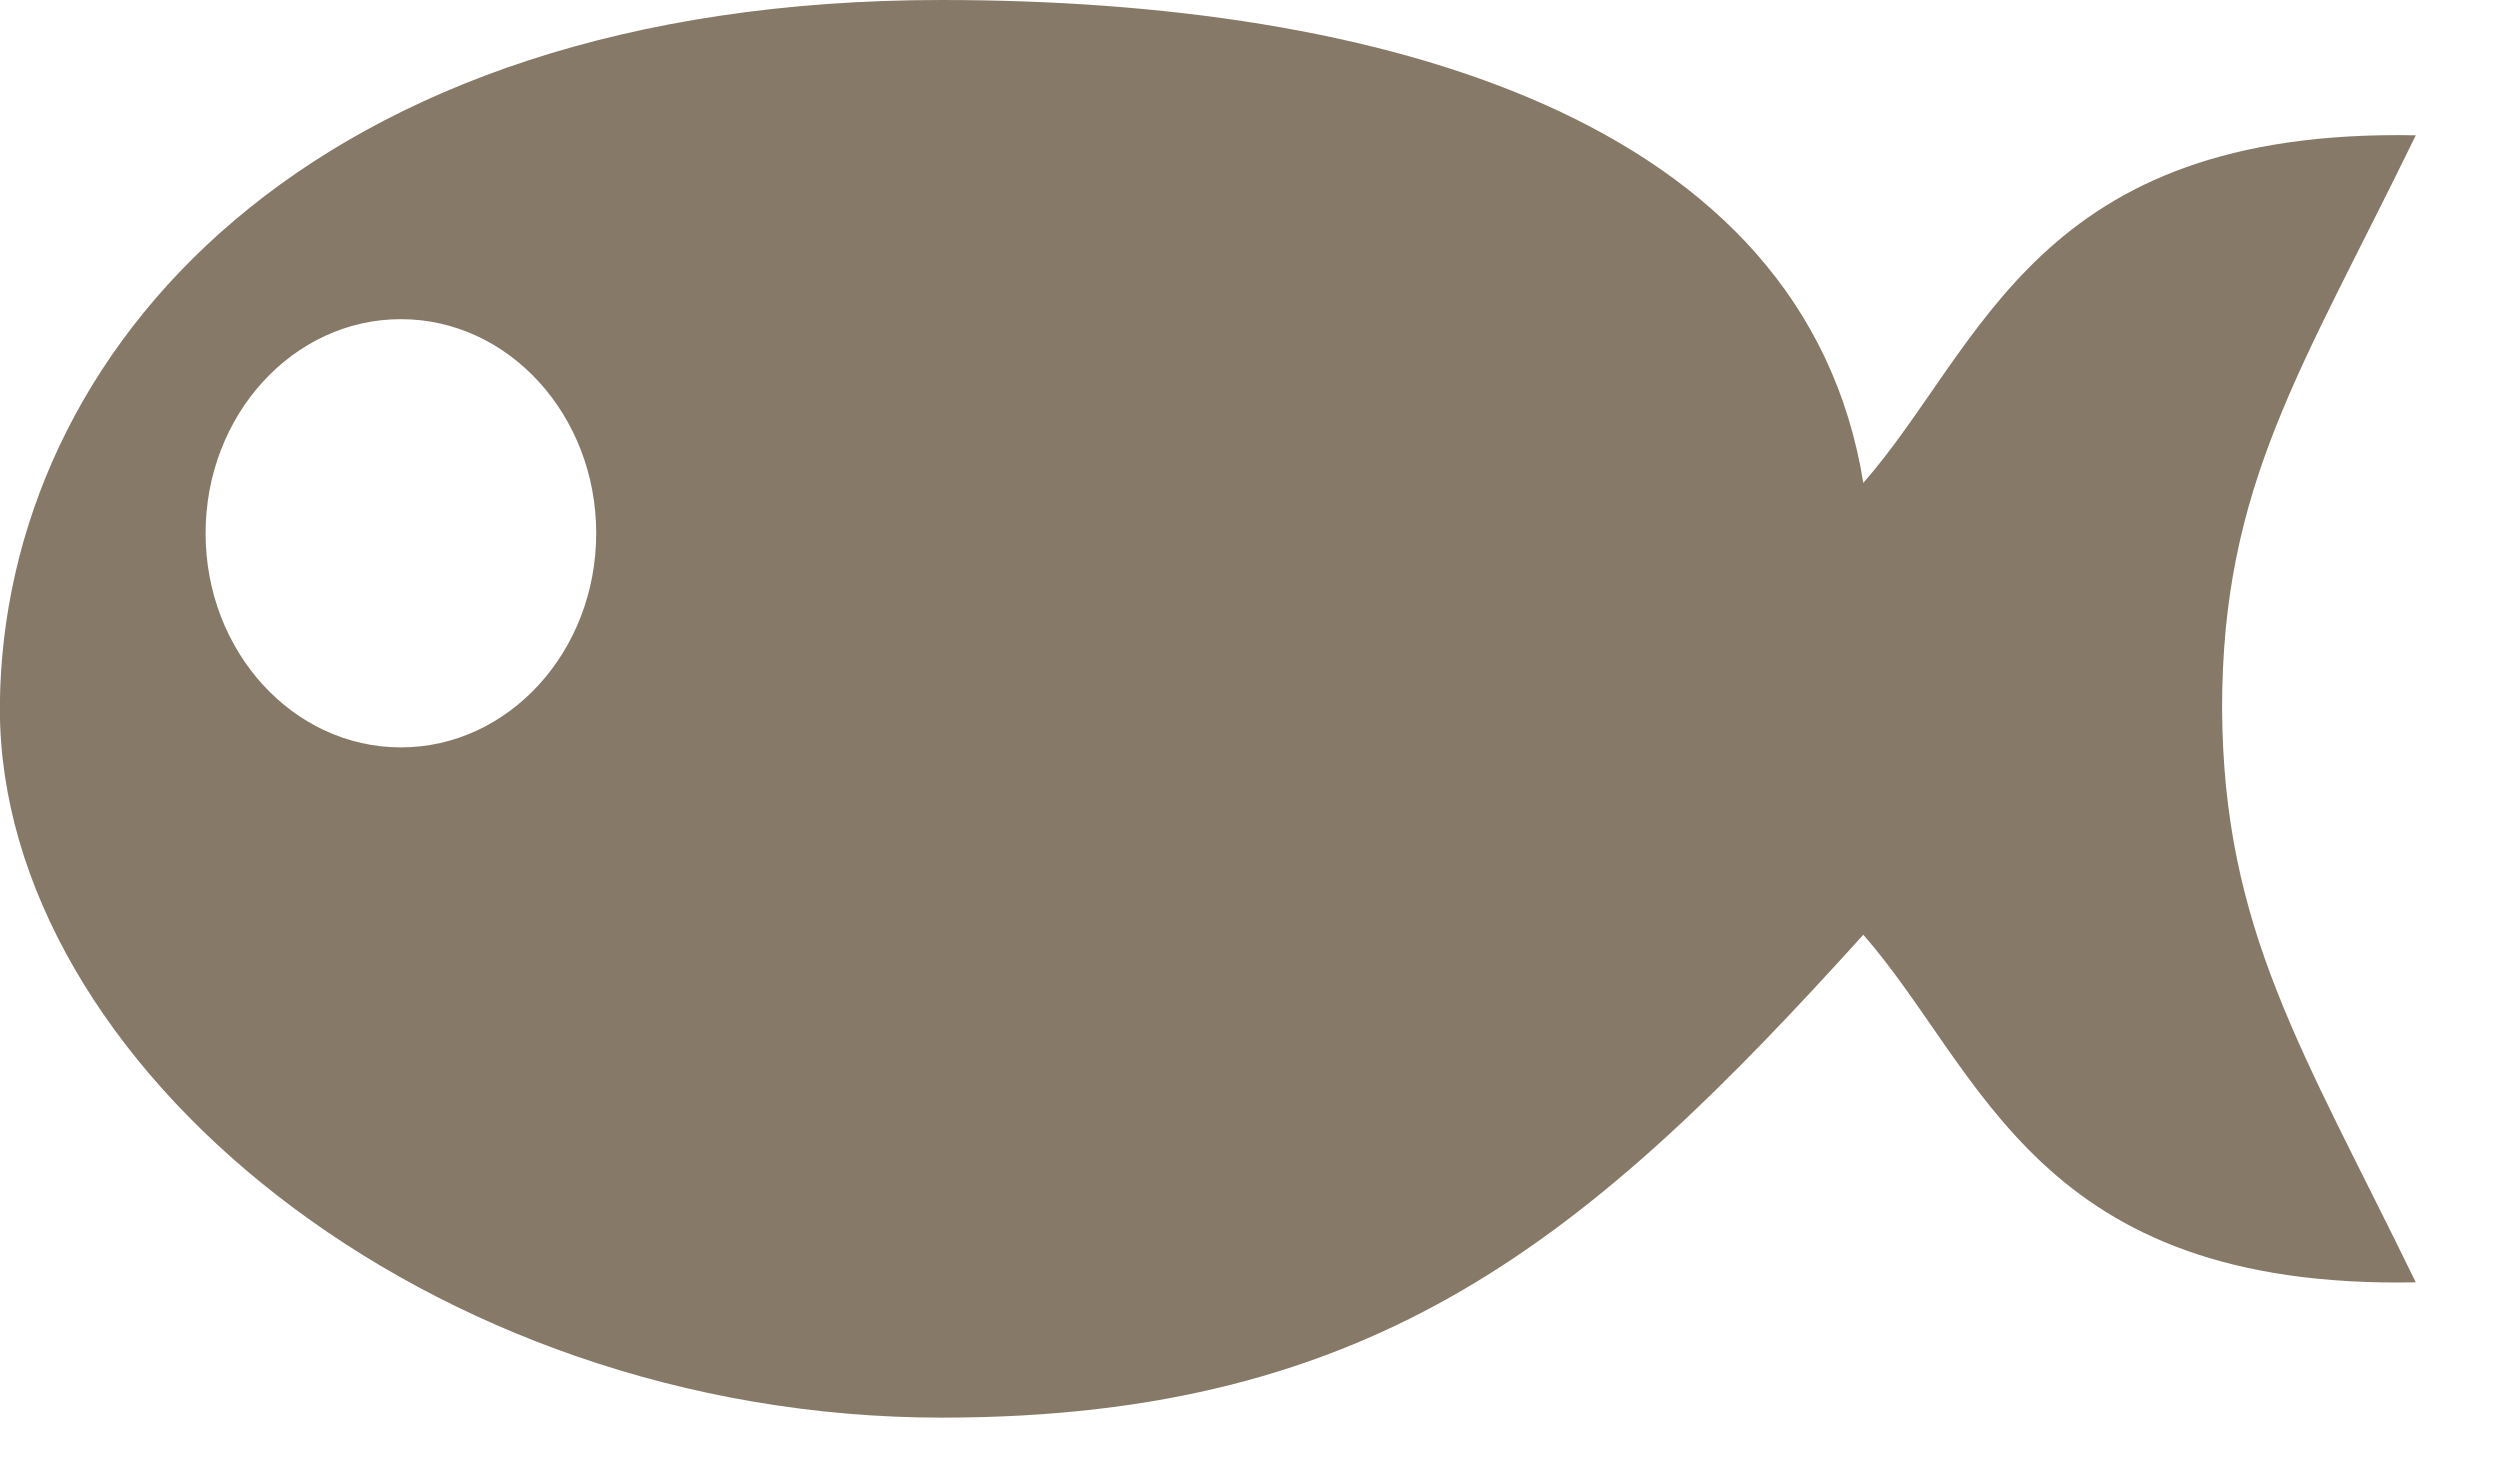
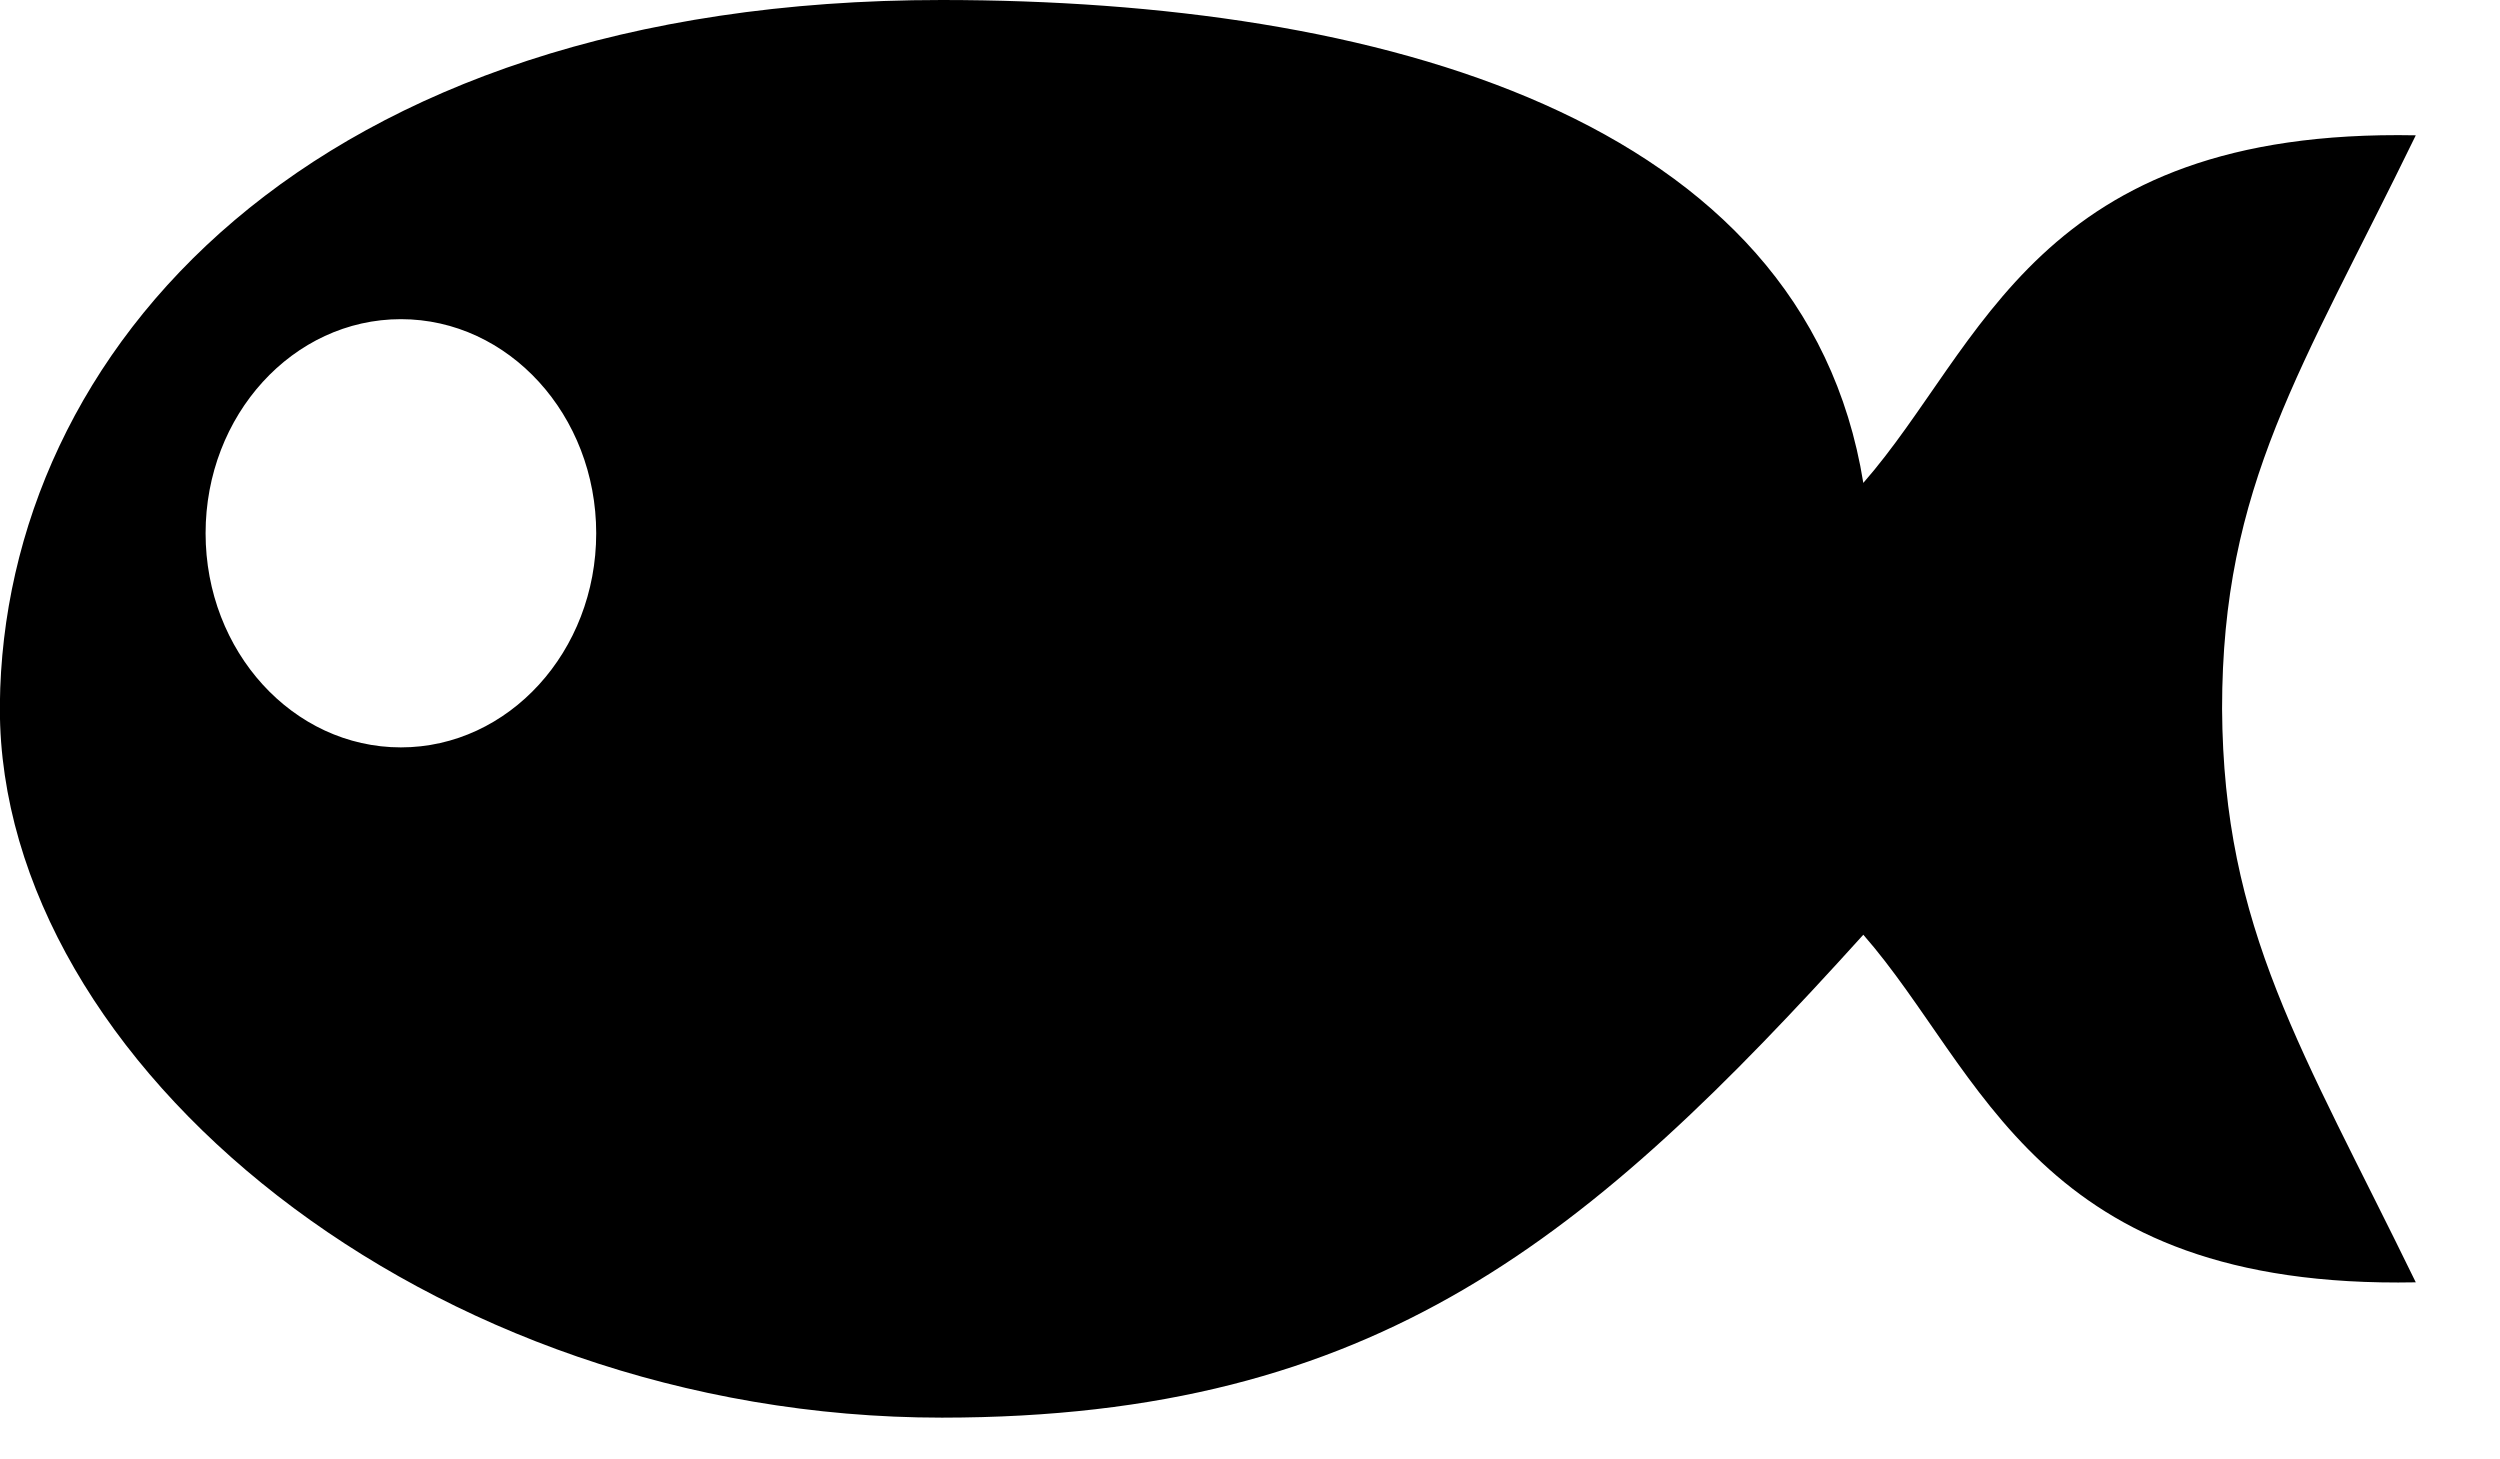
- <svg xmlns="http://www.w3.org/2000/svg" width="100%" height="100%" viewBox="0 0 12 7" version="1.1" xml:space="preserve" style="fill-rule:evenodd;clip-rule:evenodd;stroke-linejoin:round;stroke-miterlimit:2;">
+ <svg width="100%" height="100%" viewBox="0 0 12 7" style="fill-rule:evenodd;clip-rule:evenodd;stroke-linejoin:round;stroke-miterlimit:2;">
  <g transform="matrix(1,0,0,1,-282.293,-660.296)">
    <g transform="matrix(0.768431,0,0,0.797925,64.3177,143.97)">
      <g transform="matrix(1,0,0,1,-399.796,-18.5251)">
-         <path d="M683.458,669.85C683.479,667.732 685.385,665.61 689.343,665.611C692.066,665.612 694.73,666.315 695.098,668.516C695.847,667.691 696.175,666.381 698.549,666.425C697.834,667.84 697.339,668.528 697.339,669.875C697.347,671.202 697.839,671.921 698.549,673.325C696.175,673.369 695.847,672.059 695.098,671.234C693.393,673.051 692.066,674.138 689.343,674.139C686.123,674.139 683.458,672.002 683.458,669.875L683.458,669.85ZM685.963,667.531C686.636,667.531 687.183,668.108 687.183,668.819C687.183,669.53 686.636,670.107 685.963,670.107C685.289,670.107 684.743,669.53 684.743,668.819C684.743,668.108 685.289,667.531 685.963,667.531Z" style="fill:rgb(134,121,103);" />
+         <path d="M683.458,669.85C683.479,667.732 685.385,665.61 689.343,665.611C692.066,665.612 694.73,666.315 695.098,668.516C695.847,667.691 696.175,666.381 698.549,666.425C697.834,667.84 697.339,668.528 697.339,669.875C697.347,671.202 697.839,671.921 698.549,673.325C696.175,673.369 695.847,672.059 695.098,671.234C693.393,673.051 692.066,674.138 689.343,674.139C686.123,674.139 683.458,672.002 683.458,669.875L683.458,669.85ZM685.963,667.531C686.636,667.531 687.183,668.108 687.183,668.819C687.183,669.53 686.636,670.107 685.963,670.107C685.289,670.107 684.743,669.53 684.743,668.819C684.743,668.108 685.289,667.531 685.963,667.531Z" />
      </g>
    </g>
  </g>
</svg>
